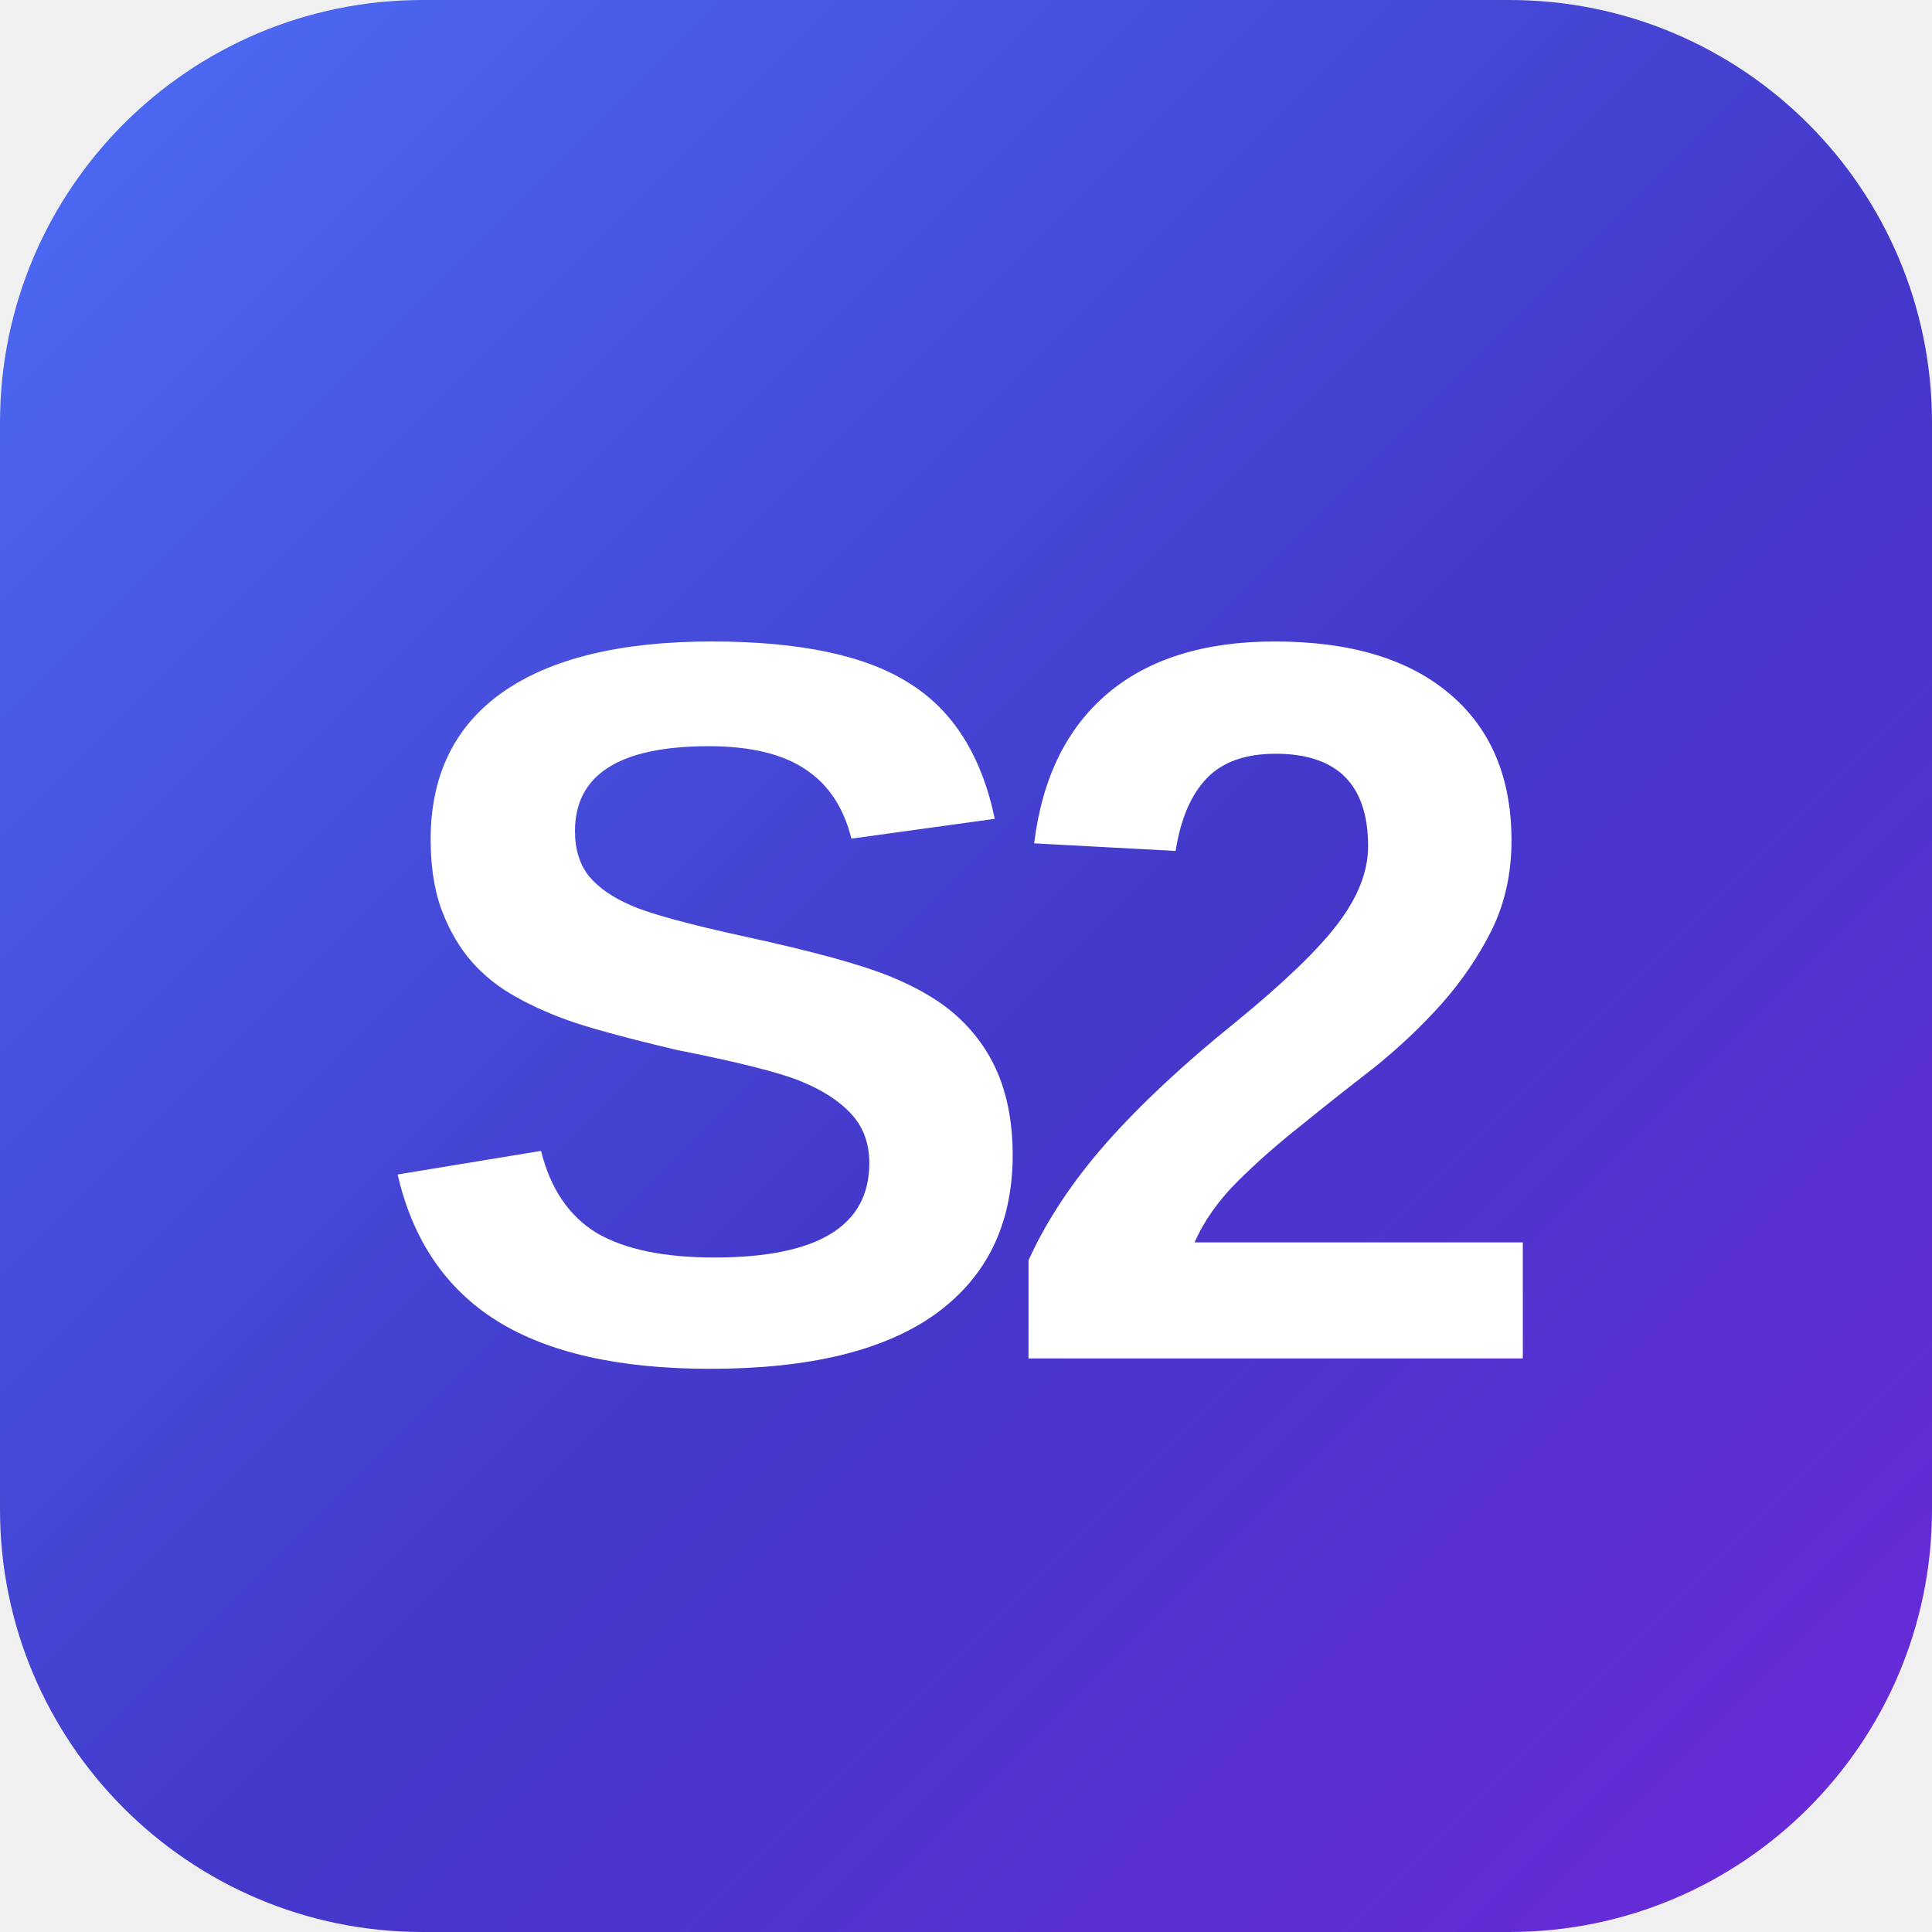
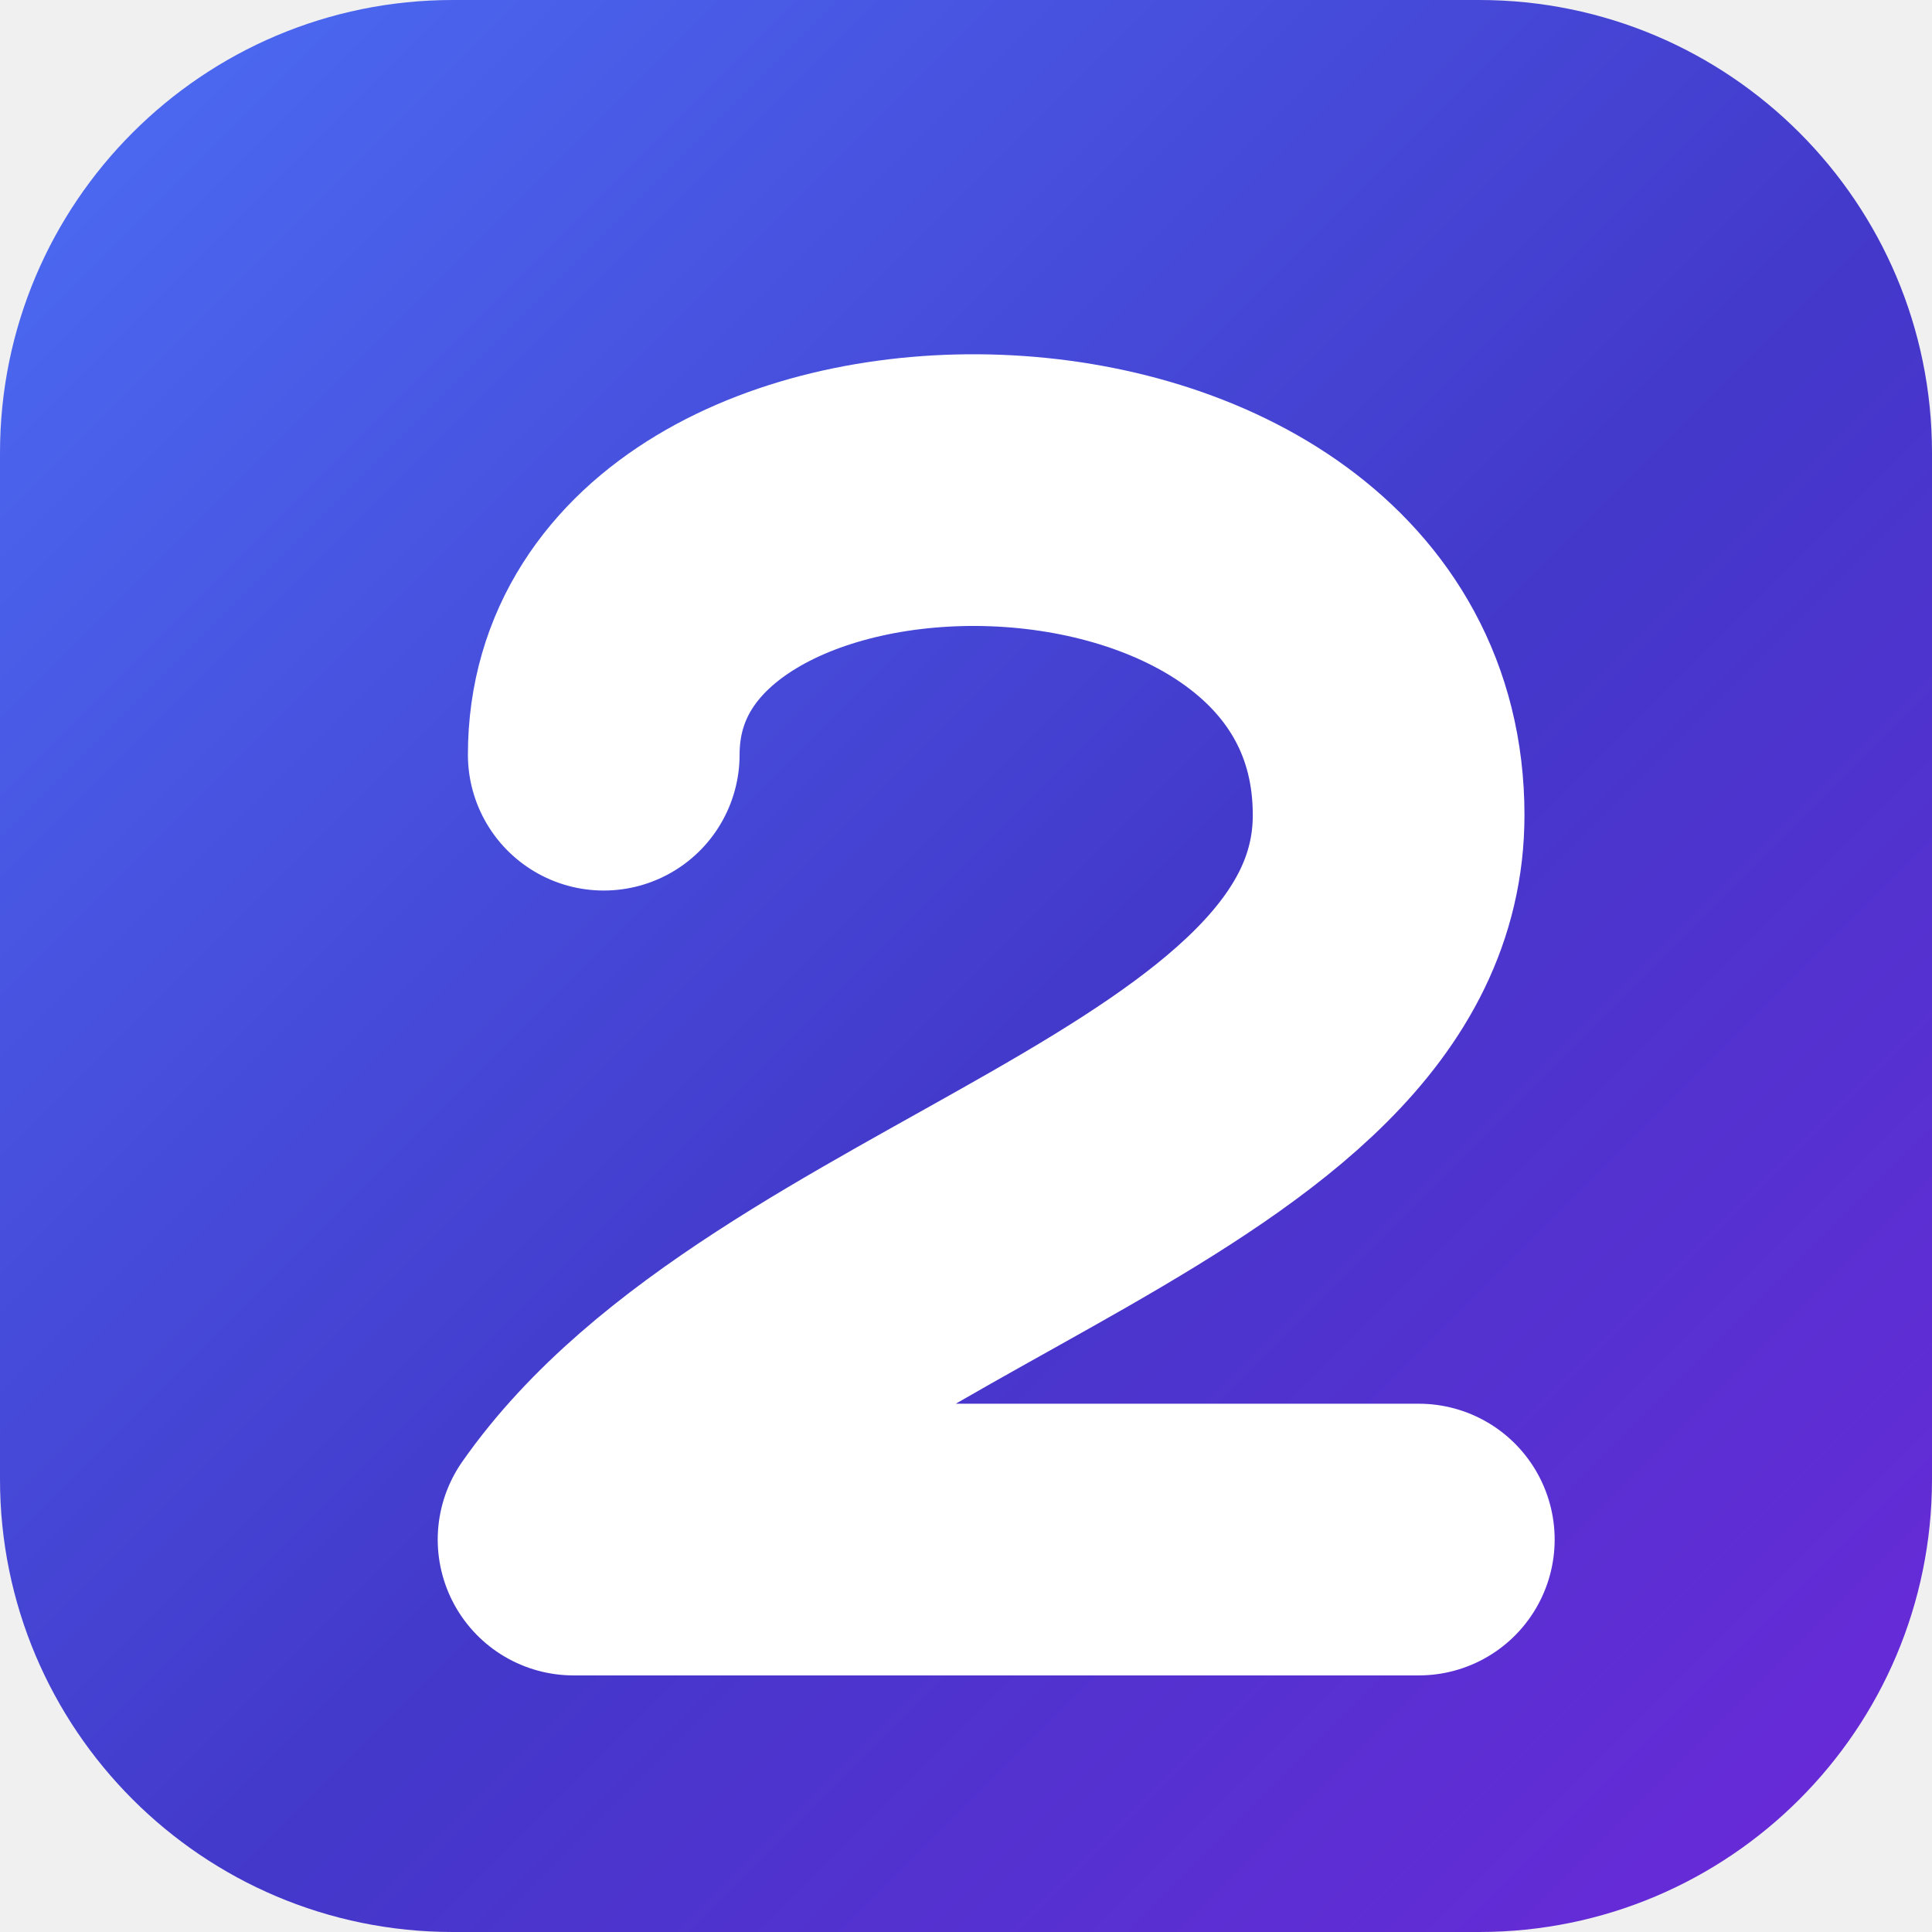
- <svg xmlns="http://www.w3.org/2000/svg" viewBox="0 0 32 32">
+ <svg xmlns="http://www.w3.org/2000/svg" viewBox="0 0 64 64">
  <defs>
    <linearGradient id="g" x1="0" y1="0" x2="1" y2="1">
      <stop offset="0" stop-color="#4c6ef5" />
      <stop offset="0.55" stop-color="#4338ca" />
      <stop offset="1" stop-color="#6d28d9" />
    </linearGradient>
  </defs>
-   <rect width="32" height="32" rx="7" fill="url(#g)" />
-   <text x="16" y="22.5" font-family="Segoe UI, Arial, sans-serif" font-size="17" font-weight="800" letter-spacing="-1" fill="#fff" text-anchor="middle">S2</text>
+   <rect width="64" height="64" rx="15" fill="url(#g)" />
+   <path d="M20 25 C20 13 46 13 46 27 C46 38 26 41 19 51 L47 51" fill="none" stroke="#fff" stroke-width="9" stroke-linecap="round" stroke-linejoin="round" />
</svg>
